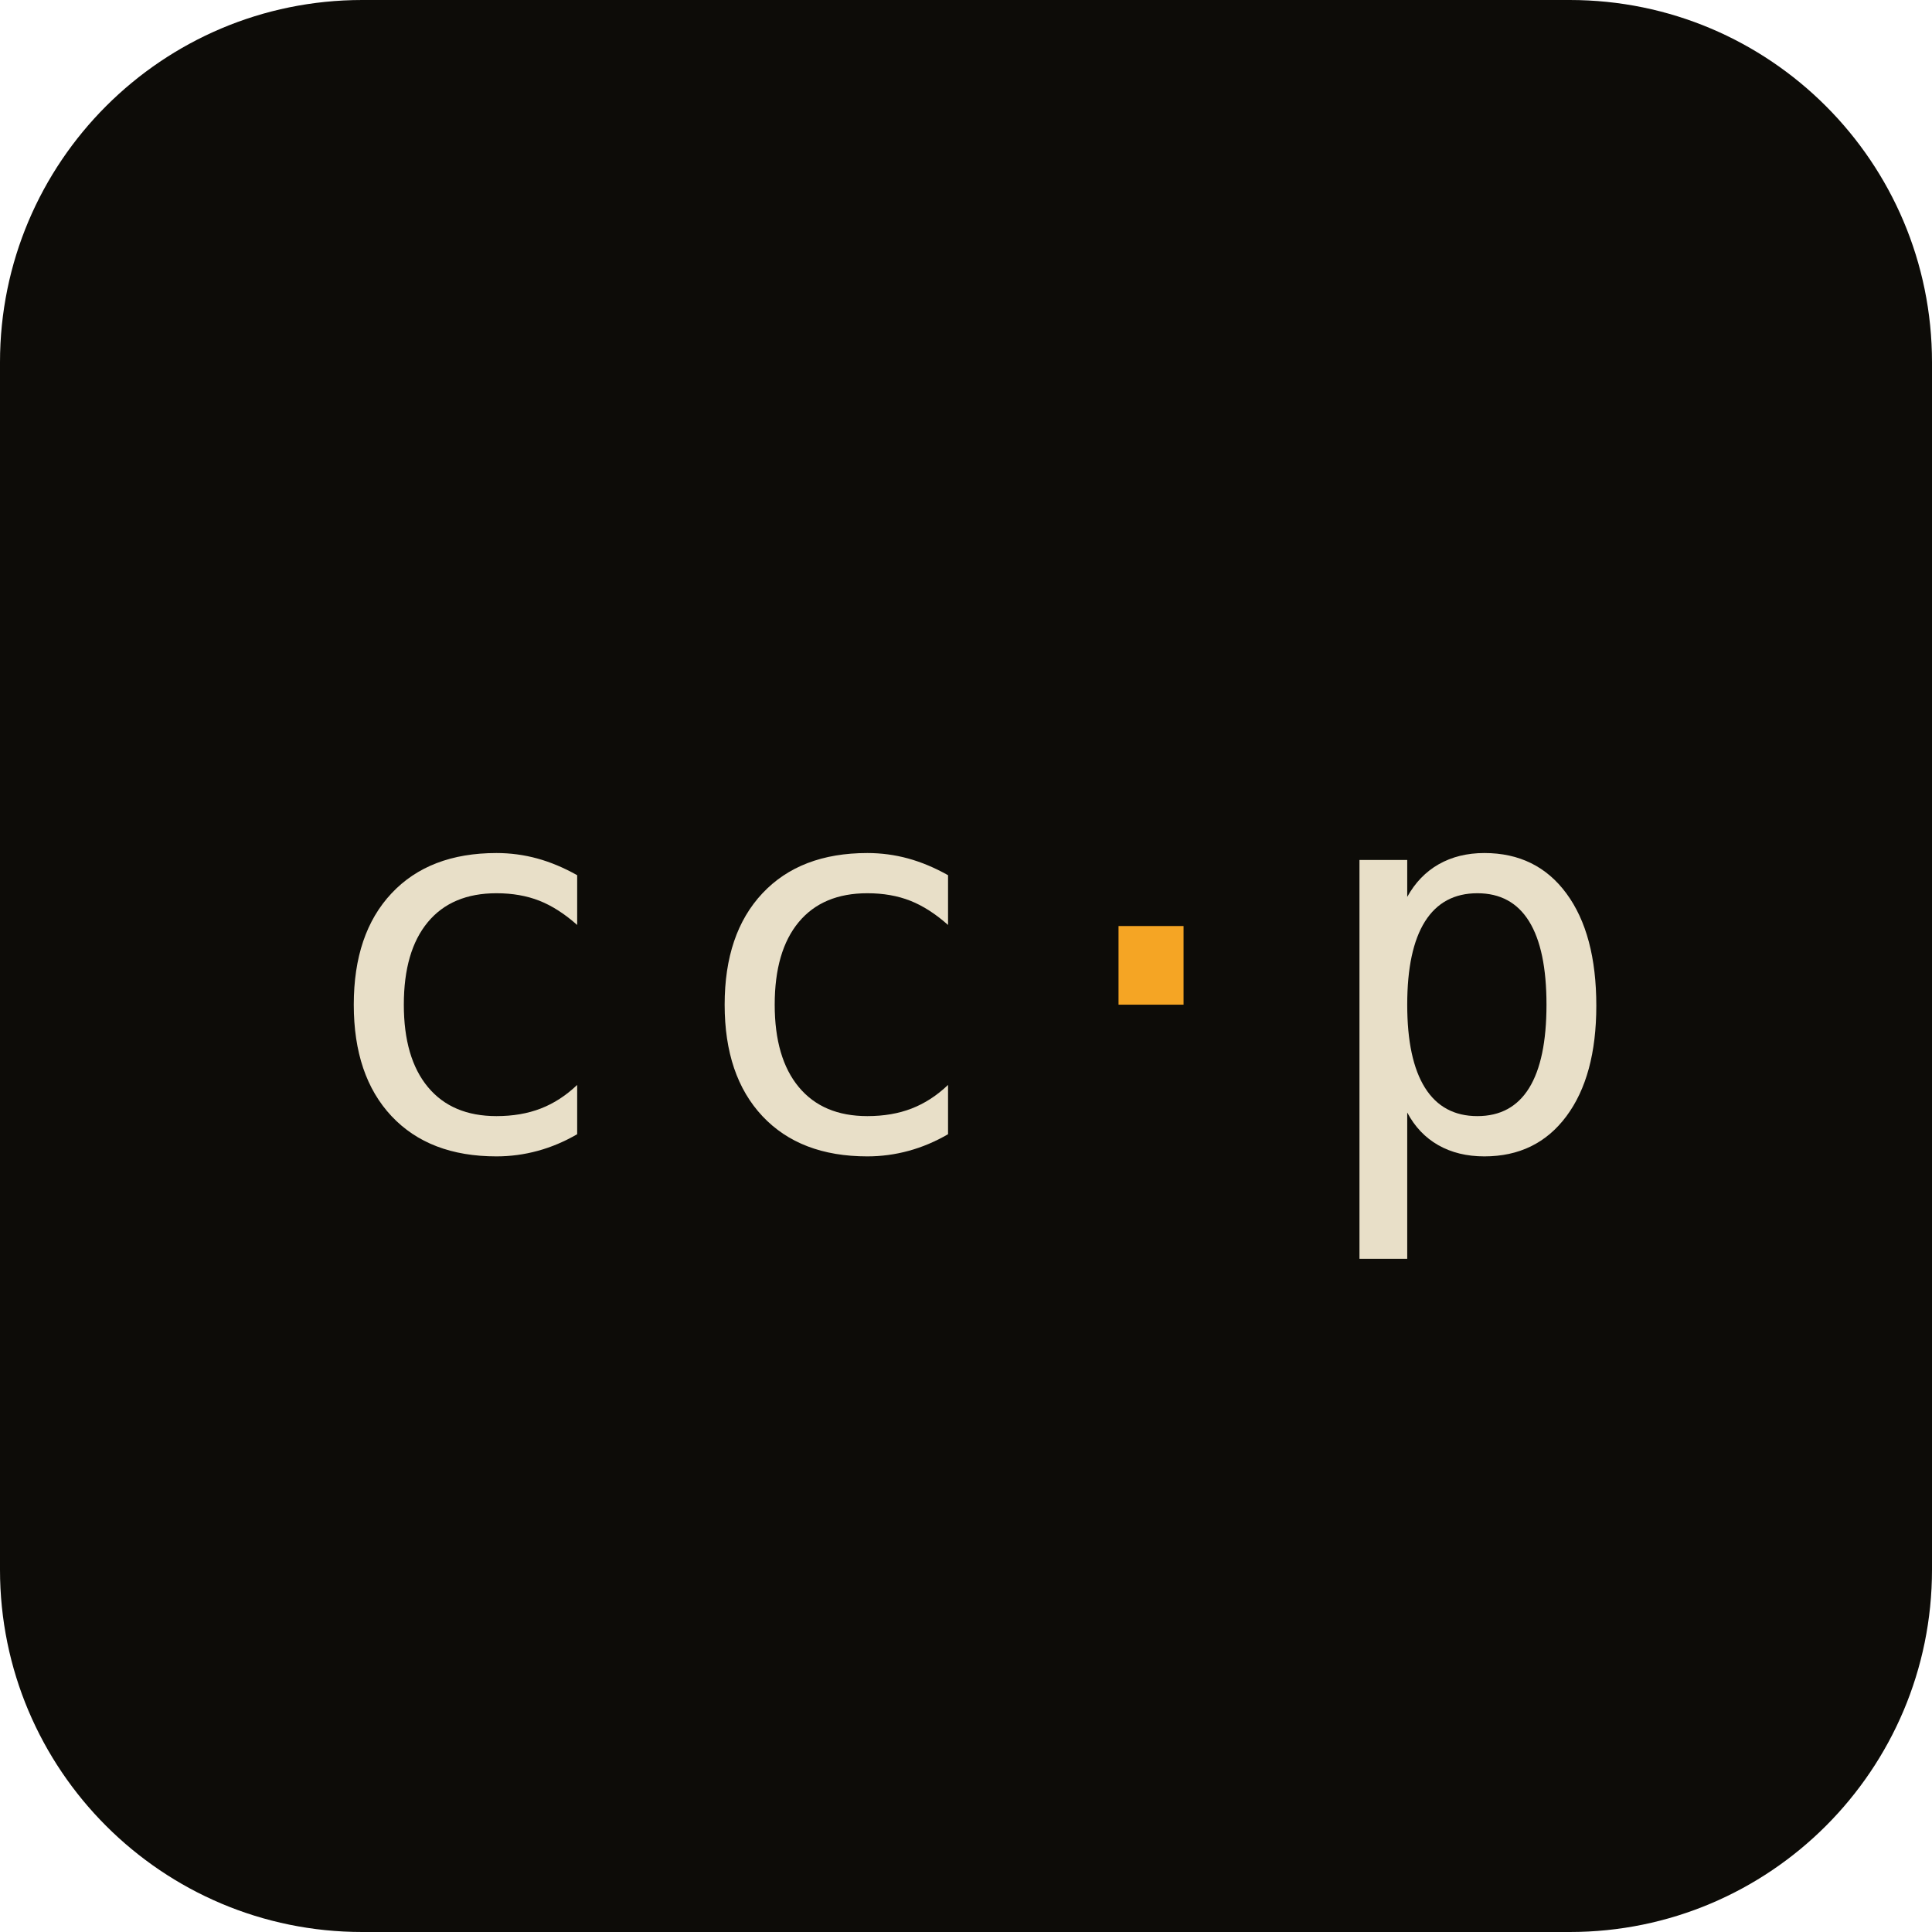
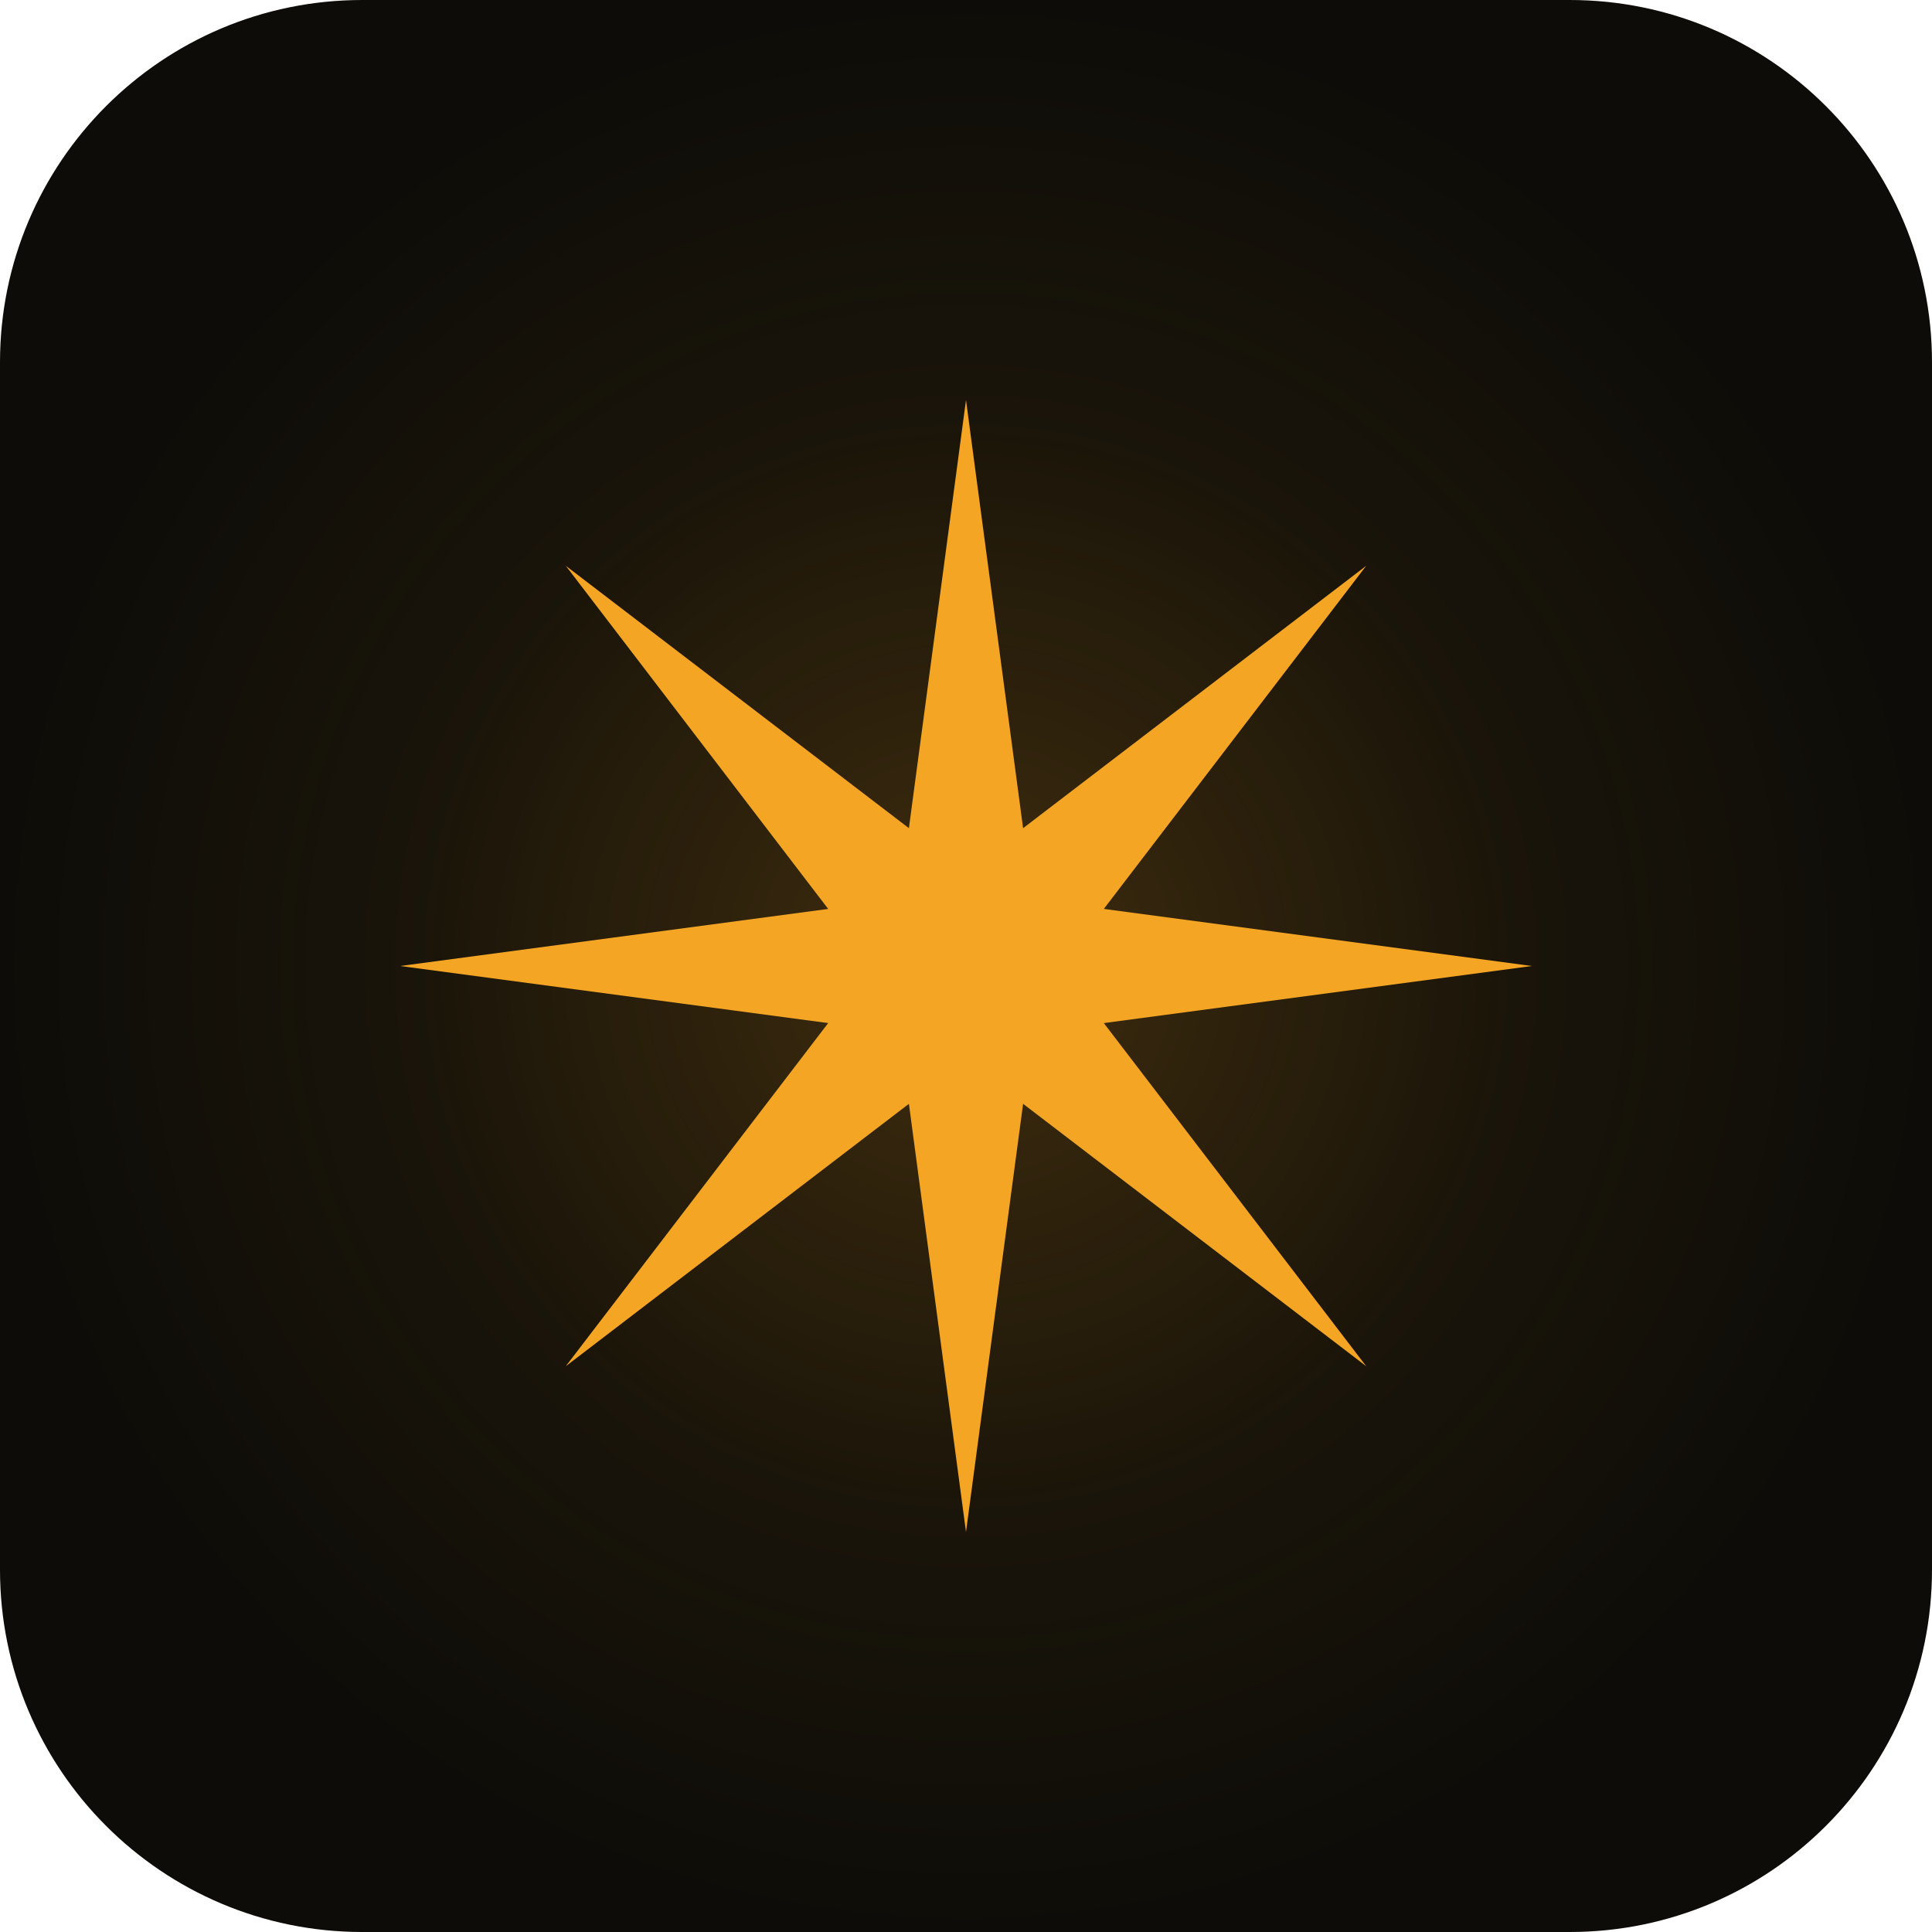
<svg xmlns="http://www.w3.org/2000/svg" viewBox="0 0 512 512">
+   <defs>
+     <radialGradient id="halo" cx="50%" cy="50%" r="50%">
+       <stop offset="0%" stop-color="#f5a524" stop-opacity="0.22" />
+       <stop offset="55%" stop-color="#f5a524" stop-opacity="0.06" />
+       <stop offset="100%" stop-color="#f5a524" stop-opacity="0" />
+     </radialGradient>
+   </defs>
  <rect width="512" height="512" rx="96" fill="#0d0c08" />
-   <text x="50%" y="50%" text-anchor="middle" dominant-baseline="central" font-family="'Major Mono Display', ui-monospace, monospace" font-size="140" letter-spacing="14" fill="#e8dfc8">
-     cc<tspan dx="0" dy="0" fill="#f5a524">·</tspan>p
-   </text>
+   <rect width="512" height="512" rx="96" fill="url(#halo)" />
+   <g transform="translate(256 256)">
+     <path d="M0 -150 L20 0 L0 150 L-20 0 Z" fill="#f5a524" />
+     <path d="M0 -150 L20 0 L0 150 L-20 0 Z" fill="#f5a524" transform="rotate(45)" />
+     <path d="M0 -150 L20 0 L0 150 L-20 0 Z" fill="#f5a524" transform="rotate(90)" />
+     <path d="M0 -150 L20 0 L0 150 L-20 0 Z" fill="#f5a524" transform="rotate(135)" />
+     <circle cx="0" cy="0" r="16" fill="#f5a524" />
+   </g>
</svg>
